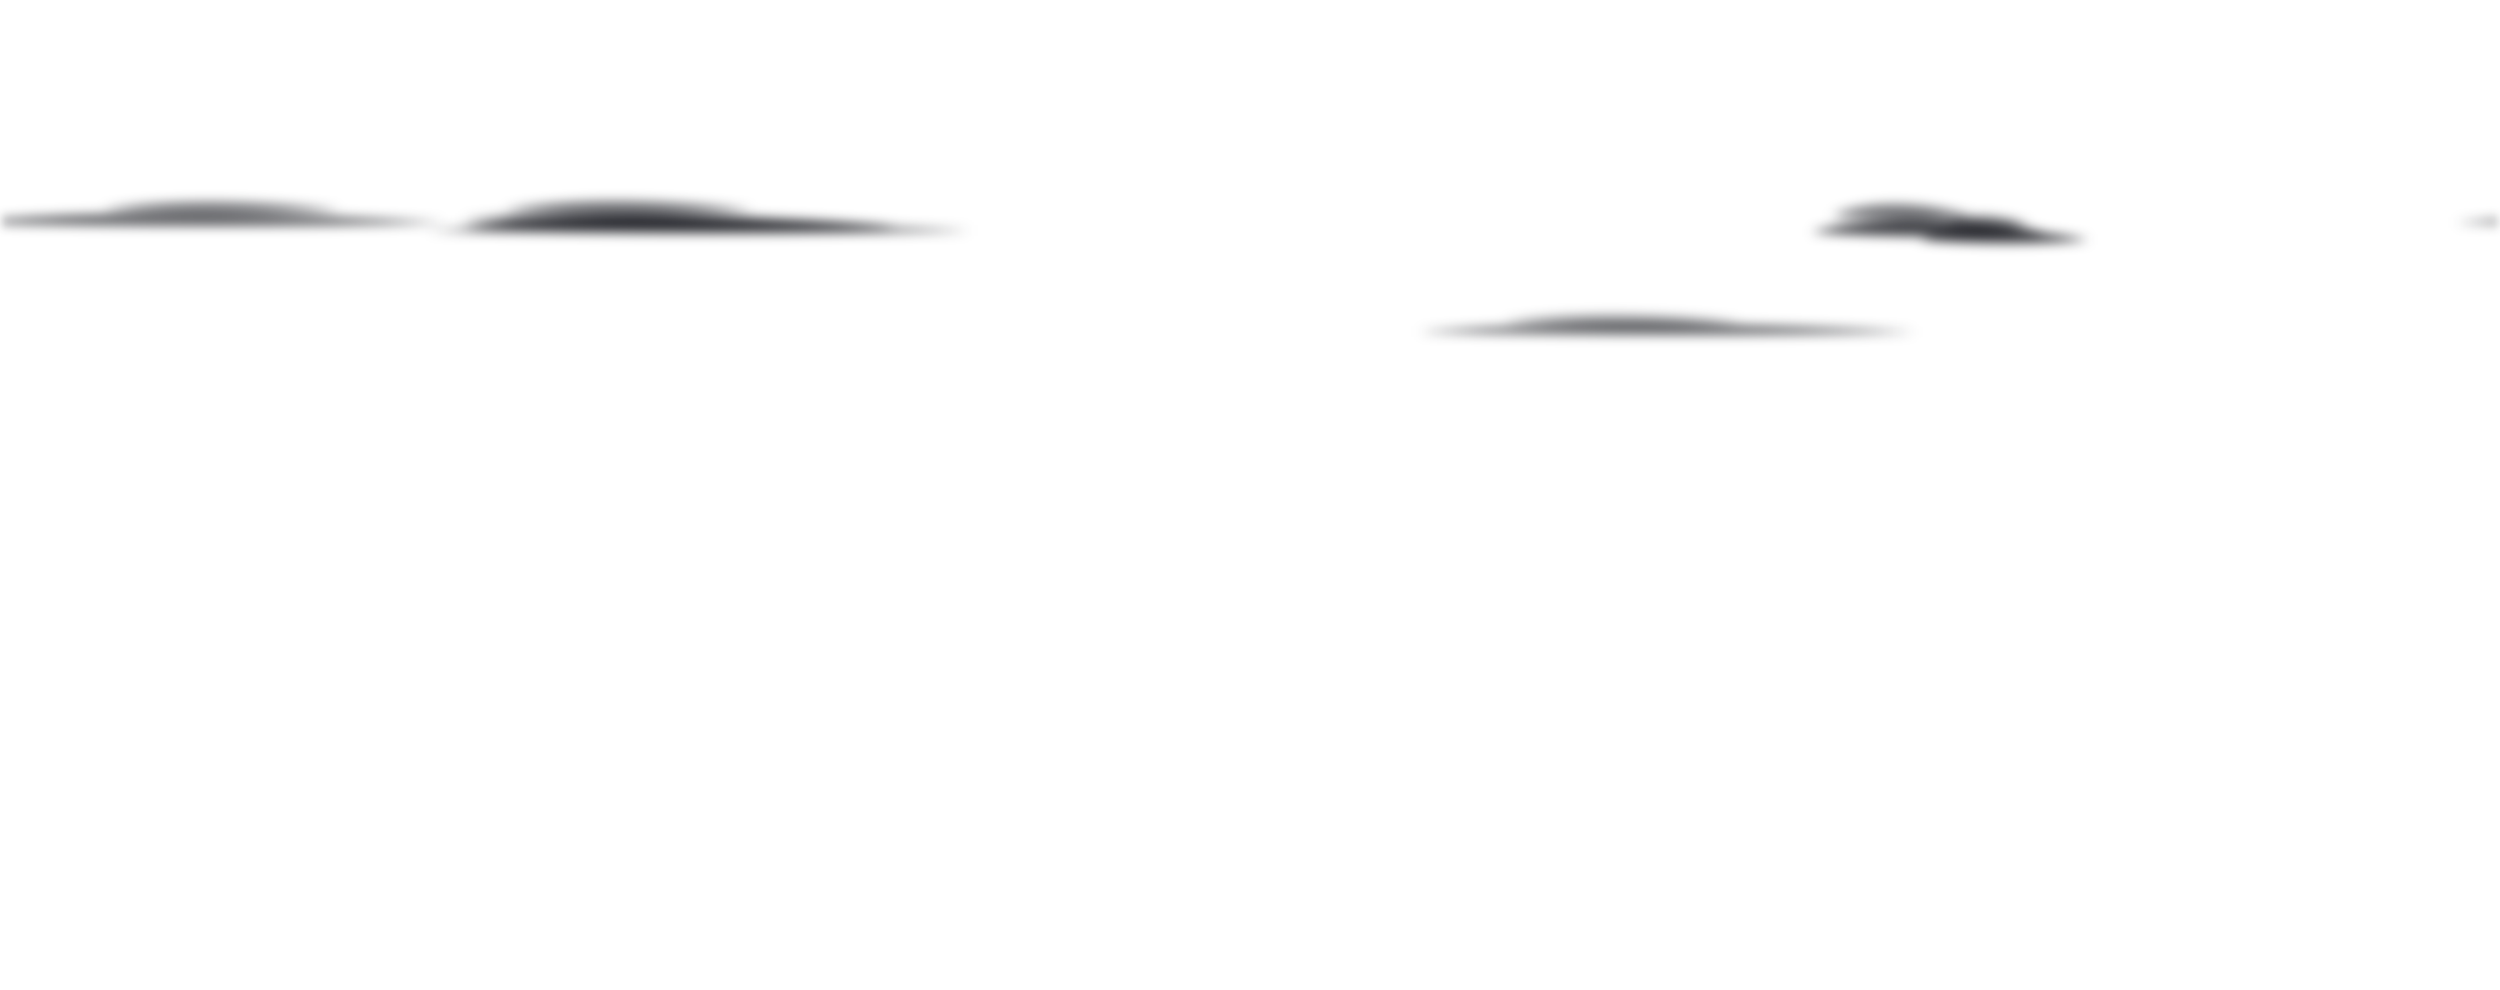
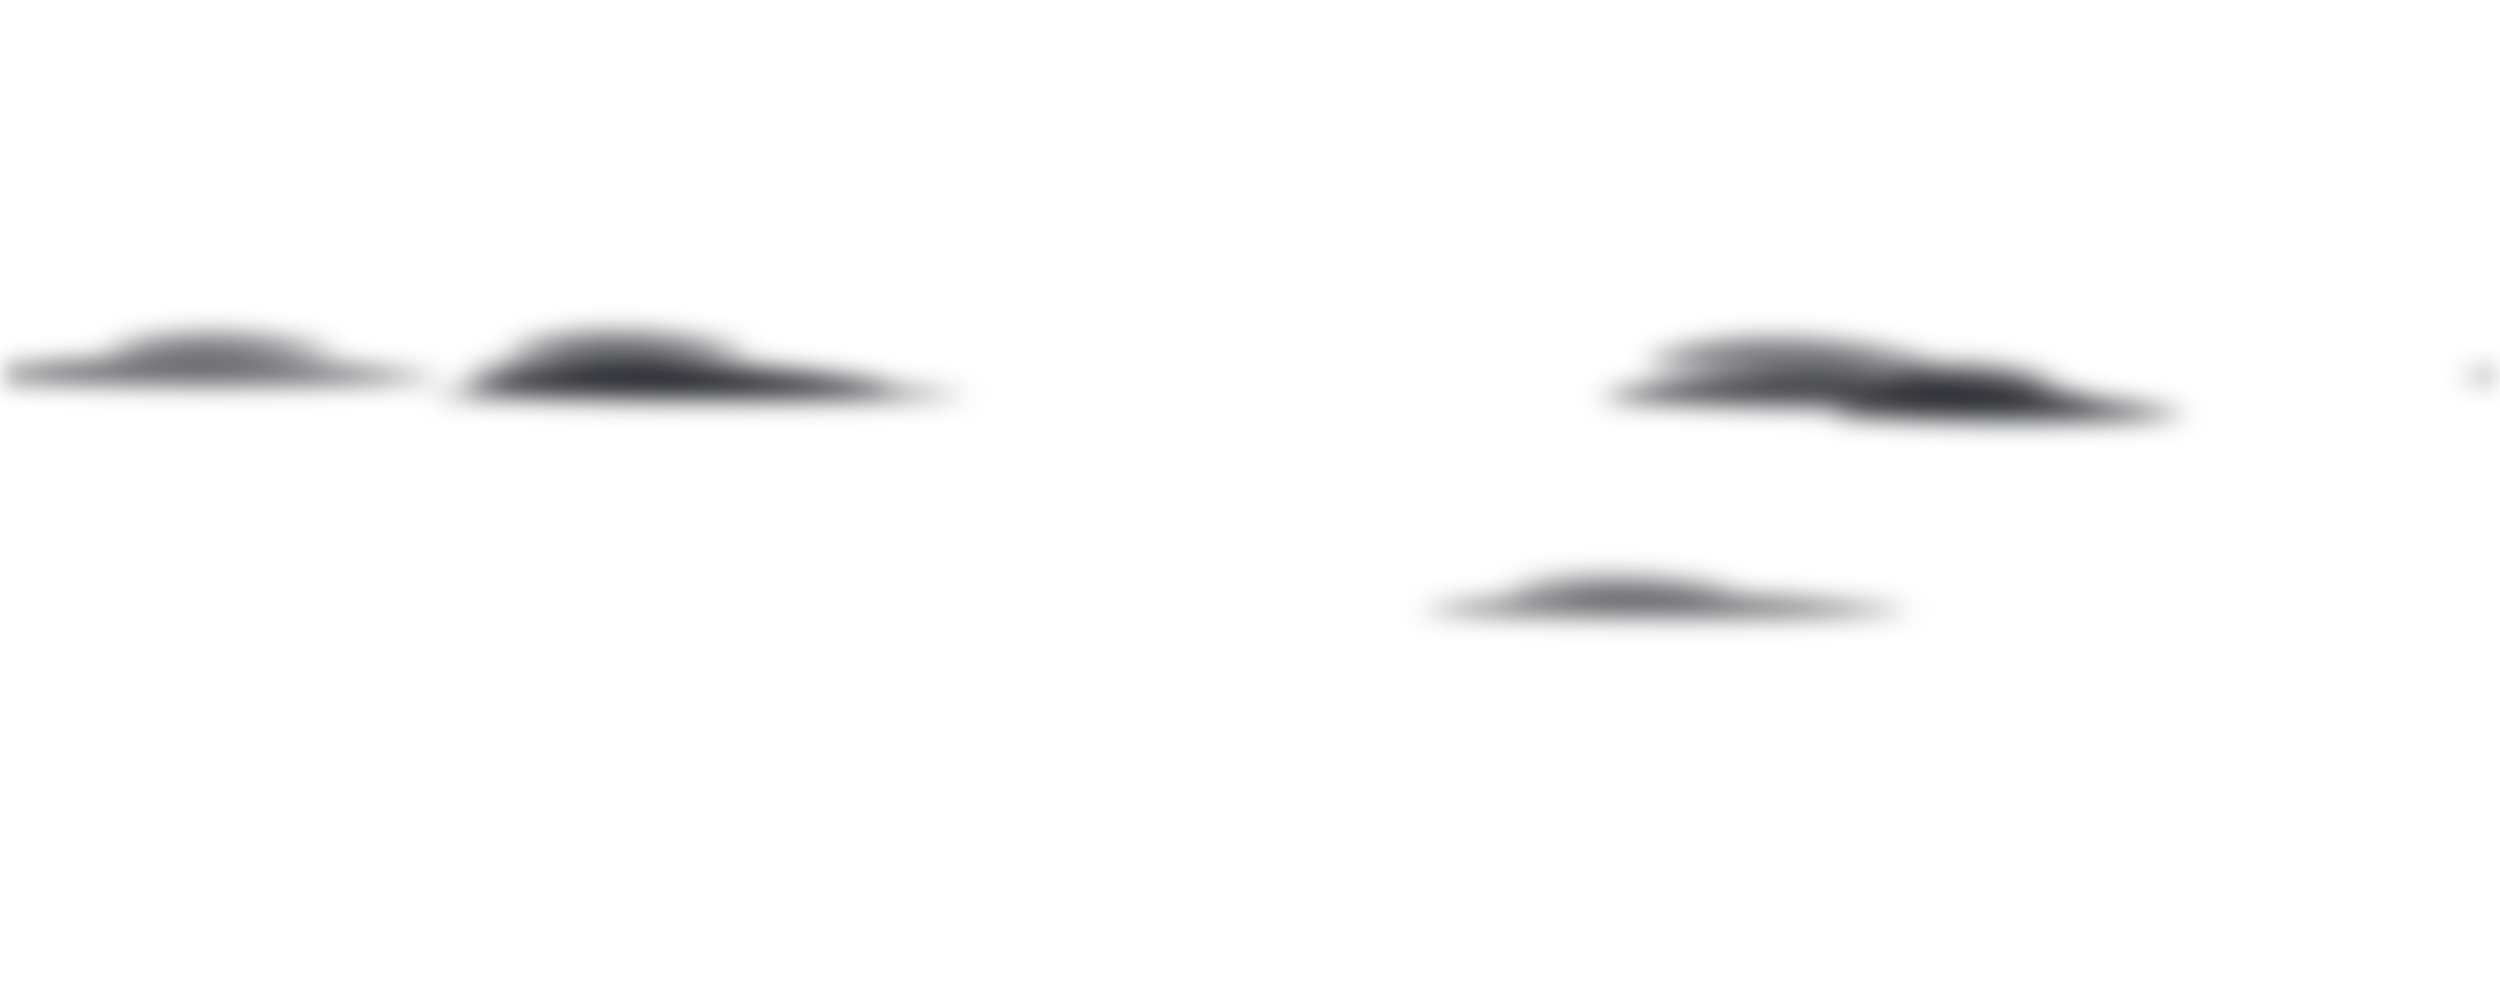
- <svg xmlns="http://www.w3.org/2000/svg" width="1920" height="760" viewBox="0 0 1920 760">
+ <svg xmlns="http://www.w3.org/2000/svg" width="900" height="356" viewBox="0 0 900 356">
  <filter id="cloudsoft" x="-60%" y="-500%" width="220%" height="1200%" color-interpolation-filters="sRGB">
    <feGaussianBlur stdDeviation="4.5" />
  </filter>
  <g filter="url(#cloudsoft)">
-     <path d="M-529.3 178.3Q-457.3 158.8 -349.2 178.3Q-430.2 184.8 -529.3 178.3Z" fill="#13151B" fill-opacity="0.8" />
-     <path d="M1390.7 178.3Q1462.7 158.8 1570.8 178.3Q1489.8 184.8 1390.7 178.3Z" fill="#13151B" fill-opacity="0.8" />
-     <path d="M3310.7 178.3Q3382.7 158.8 3490.8 178.3Q3409.8 184.8 3310.7 178.3Z" fill="#13151B" fill-opacity="0.8" />
-     <path d="M-513.4 165.3Q-470.3 148.7 -405.8 165.3Q-454.2 170.8 -513.4 165.3Z" fill="#13151B" fill-opacity="0.6" />
-     <path d="M1406.6 165.3Q1449.7 148.7 1514.2 165.3Q1465.8 170.8 1406.6 165.3Z" fill="#13151B" fill-opacity="0.6" />
-     <path d="M3326.6 165.3Q3369.7 148.7 3434.2 165.3Q3385.8 170.8 3326.6 165.3Z" fill="#13151B" fill-opacity="0.6" />
-     <path d="M-447.2 184.3Q-394.6 169 -315.5 184.3Q-374.8 189.4 -447.2 184.3Z" fill="#13151B" fill-opacity="0.8" />
-     <path d="M1472.8 184.3Q1525.4 169 1604.5 184.3Q1545.2 189.4 1472.8 184.3Z" fill="#13151B" fill-opacity="0.8" />
-     <path d="M3392.8 184.3Q3445.4 169 3524.5 184.3Q3465.2 189.4 3392.8 184.3Z" fill="#13151B" fill-opacity="0.8" />
-     <path d="M-431.5 172.4Q-403.3 159.4 -361 172.4Q-392.7 176.8 -431.5 172.4Z" fill="#13151B" fill-opacity="0.6" />
-     <path d="M1488.5 172.4Q1516.7 159.4 1559 172.4Q1527.3 176.8 1488.5 172.4Z" fill="#13151B" fill-opacity="0.6" />
-     <path d="M3408.5 172.4Q3436.7 159.4 3479 172.4Q3447.3 176.8 3408.5 172.4Z" fill="#13151B" fill-opacity="0.6" />
-     <path d="M-832.2 255Q-678.7 243 -448.3 255Q-621.1 259 -832.2 255Z" fill="#13151B" fill-opacity="0.7" />
-     <path d="M1087.8 255Q1241.3 243 1471.7 255Q1298.9 259 1087.8 255Z" fill="#13151B" fill-opacity="0.7" />
-     <path d="M3007.8 255Q3161.3 243 3391.7 255Q3218.9 259 3007.8 255Z" fill="#13151B" fill-opacity="0.7" />
-     <path d="M-766.3 247.4Q-692.6 237.1 -582 247.4Q-665 250.8 -766.3 247.4Z" fill="#13151B" fill-opacity="0.5" />
-     <path d="M1153.7 247.4Q1227.4 237.1 1338 247.4Q1255 250.8 1153.7 247.4Z" fill="#13151B" fill-opacity="0.5" />
-     <path d="M3073.7 247.4Q3147.4 237.1 3258 247.4Q3175 250.8 3073.7 247.4Z" fill="#13151B" fill-opacity="0.5" />
-     <path d="M-1955.1 171.1Q-1804.2 156.9 -1577.9 171.1Q-1747.6 175.9 -1955.1 171.1Z" fill="#13151B" fill-opacity="0.7" />
-     <path d="M-35.1 171.1Q115.8 156.9 342.1 171.1Q172.4 175.9 -35.1 171.1Z" fill="#13151B" fill-opacity="0.7" />
-     <path d="M1884.9 171.1Q2035.8 156.9 2262.1 171.1Q2092.4 175.9 1884.9 171.1Z" fill="#13151B" fill-opacity="0.7" />
-     <path d="M-1842.1 161.3Q-1768.7 149.2 -1658.5 161.3Q-1741.1 165.3 -1842.1 161.3Z" fill="#13151B" fill-opacity="0.6" />
-     <path d="M77.9 161.3Q151.3 149.2 261.5 161.3Q178.9 165.3 77.9 161.3Z" fill="#13151B" fill-opacity="0.6" />
-     <path d="M1997.9 161.3Q2071.3 149.2 2181.5 161.3Q2098.9 165.3 1997.9 161.3Z" fill="#13151B" fill-opacity="0.6" />
-     <path d="M-1591.8 177.3Q-1424.3 164.8 -1173.2 177.3Q-1361.5 181.5 -1591.8 177.3Z" fill="#13151B" fill-opacity="0.7" />
-     <path d="M328.2 177.3Q495.7 164.8 746.8 177.3Q558.5 181.5 328.2 177.3Z" fill="#13151B" fill-opacity="0.7" />
-     <path d="M2248.2 177.3Q2415.7 164.8 2666.8 177.3Q2478.5 181.5 2248.2 177.3Z" fill="#13151B" fill-opacity="0.7" />
-     <path d="M-1565.1 168.7Q-1468.8 158.1 -1324.4 168.7Q-1432.7 172.2 -1565.1 168.7Z" fill="#13151B" fill-opacity="0.6" />
-     <path d="M354.9 168.7Q451.2 158.1 595.6 168.7Q487.3 172.2 354.9 168.7Z" fill="#13151B" fill-opacity="0.6" />
-     <path d="M2274.9 168.7Q2371.2 158.1 2515.6 168.7Q2407.3 172.2 2274.9 168.7Z" fill="#13151B" fill-opacity="0.6" />
-     <path d="M-1567.4 173.9Q-1432.9 157.4 -1231.1 173.9Q-1382.4 179.3 -1567.4 173.9Z" fill="#13151B" fill-opacity="0.8" />
-     <path d="M352.6 173.9Q487.1 157.4 688.9 173.9Q537.6 179.3 352.6 173.9Z" fill="#13151B" fill-opacity="0.8" />
-     <path d="M2272.6 173.9Q2407.1 157.4 2608.9 173.9Q2457.6 179.3 2272.6 173.9Z" fill="#13151B" fill-opacity="0.8" />
-     <path d="M-1533.6 161.4Q-1456.8 147.5 -1341.5 161.4Q-1428 166.1 -1533.6 161.4Z" fill="#13151B" fill-opacity="0.6" />
-     <path d="M386.4 161.4Q463.2 147.5 578.5 161.4Q492 166.1 386.4 161.4Z" fill="#13151B" fill-opacity="0.6" />
-     <path d="M2306.4 161.4Q2383.2 147.5 2498.5 161.4Q2412 166.1 2306.4 161.4Z" fill="#13151B" fill-opacity="0.6" />
+     <path d="M-325.3 143.3Q-253.3 123.8 -145.2 143.3Q-226.2 149.8 -325.3 143.3Z" fill="#13151B" fill-opacity="0.8" />
+     <path d="M574.7 143.3Q646.7 123.8 754.8 143.3Q673.8 149.8 574.7 143.3Z" fill="#13151B" fill-opacity="0.8" />
+     <path d="M1474.7 143.3Q1546.7 123.8 1654.8 143.3Q1573.8 149.8 1474.7 143.3Z" fill="#13151B" fill-opacity="0.8" />
+     <path d="M-309.4 130.3Q-266.3 113.7 -201.8 130.3Q-250.2 135.8 -309.4 130.3Z" fill="#13151B" fill-opacity="0.6" />
+     <path d="M590.6 130.3Q633.7 113.7 698.2 130.3Q649.8 135.8 590.6 130.3Z" fill="#13151B" fill-opacity="0.6" />
+     <path d="M1490.6 130.3Q1533.7 113.7 1598.2 130.3Q1549.8 135.8 1490.6 130.3Z" fill="#13151B" fill-opacity="0.6" />
+     <path d="M-243.2 149.3Q-190.6 134 -111.5 149.3Q-170.8 154.4 -243.2 149.3Z" fill="#13151B" fill-opacity="0.8" />
+     <path d="M656.8 149.3Q709.4 134 788.5 149.3Q729.2 154.4 656.8 149.3Z" fill="#13151B" fill-opacity="0.8" />
+     <path d="M1556.8 149.3Q1609.4 134 1688.5 149.3Q1629.2 154.4 1556.8 149.3Z" fill="#13151B" fill-opacity="0.8" />
+     <path d="M-227.5 137.4Q-199.3 124.4 -157 137.4Q-188.7 141.8 -227.5 137.4Z" fill="#13151B" fill-opacity="0.6" />
+     <path d="M672.5 137.4Q700.7 124.4 743 137.4Q711.3 141.8 672.5 137.4Z" fill="#13151B" fill-opacity="0.6" />
+     <path d="M1572.5 137.4Q1600.7 124.4 1643 137.4Q1611.3 141.8 1572.5 137.4Z" fill="#13151B" fill-opacity="0.6" />
+     <path d="M-390.1 220Q-318.1 208 -210.1 220Q-291.1 224 -390.1 220Z" fill="#13151B" fill-opacity="0.7" />
+     <path d="M509.9 220Q581.9 208 689.9 220Q608.9 224 509.9 220Z" fill="#13151B" fill-opacity="0.7" />
+     <path d="M1409.9 220Q1481.9 208 1589.9 220Q1508.9 224 1409.9 220Z" fill="#13151B" fill-opacity="0.7" />
+     <path d="M-359.2 212.4Q-324.7 202.1 -272.8 212.4Q-311.7 215.8 -359.2 212.4Z" fill="#13151B" fill-opacity="0.5" />
+     <path d="M540.8 212.4Q575.3 202.1 627.2 212.4Q588.3 215.8 540.8 212.4Z" fill="#13151B" fill-opacity="0.5" />
+     <path d="M1440.8 212.4Q1475.3 202.1 1527.2 212.4Q1488.3 215.8 1440.8 212.4Z" fill="#13151B" fill-opacity="0.5" />
+     <path d="M-916.4 136.1Q-845.7 121.9 -739.6 136.1Q-819.2 140.9 -916.4 136.1Z" fill="#13151B" fill-opacity="0.7" />
+     <path d="M-16.4 136.1Q54.3 121.9 160.4 136.1Q80.8 140.9 -16.4 136.1Z" fill="#13151B" fill-opacity="0.7" />
+     <path d="M883.6 136.1Q954.3 121.9 1060.4 136.1Q980.8 140.9 883.6 136.1Z" fill="#13151B" fill-opacity="0.7" />
+     <path d="M-863.5 126.3Q-829.1 114.2 -777.4 126.3Q-816.1 130.3 -863.5 126.3Z" fill="#13151B" fill-opacity="0.6" />
+     <path d="M36.5 126.3Q70.9 114.2 122.6 126.3Q83.9 130.3 36.5 126.3Z" fill="#13151B" fill-opacity="0.6" />
+     <path d="M936.5 126.3Q970.9 114.2 1022.6 126.3Q983.9 130.3 936.5 126.3Z" fill="#13151B" fill-opacity="0.6" />
+     <path d="M-746.1 142.3Q-667.7 129.8 -549.9 142.3Q-638.2 146.5 -746.1 142.3Z" fill="#13151B" fill-opacity="0.7" />
+     <path d="M153.9 142.3Q232.3 129.8 350.1 142.3Q261.8 146.5 153.9 142.3Z" fill="#13151B" fill-opacity="0.7" />
+     <path d="M1053.9 142.3Q1132.3 129.8 1250.1 142.3Q1161.8 146.5 1053.9 142.3Z" fill="#13151B" fill-opacity="0.7" />
+     <path d="M-733.7 133.7Q-688.5 123.1 -620.8 133.7Q-671.6 137.2 -733.7 133.7Z" fill="#13151B" fill-opacity="0.6" />
+     <path d="M166.3 133.7Q211.5 123.1 279.2 133.7Q228.4 137.2 166.3 133.7Z" fill="#13151B" fill-opacity="0.6" />
+     <path d="M1066.3 133.7Q1111.5 123.1 1179.2 133.7Q1128.4 137.2 1066.3 133.7Z" fill="#13151B" fill-opacity="0.6" />
+     <path d="M-734.7 138.9Q-671.7 122.4 -577.1 138.9Q-648 144.3 -734.7 138.9Z" fill="#13151B" fill-opacity="0.8" />
+     <path d="M165.3 138.9Q228.3 122.4 322.9 138.9Q252 144.3 165.3 138.9Z" fill="#13151B" fill-opacity="0.8" />
+     <path d="M1065.3 138.9Q1128.3 122.4 1222.9 138.9Q1152 144.3 1065.3 138.9Z" fill="#13151B" fill-opacity="0.8" />
+     <path d="M-718.9 126.4Q-682.9 112.5 -628.8 126.4Q-669.4 131.1 -718.9 126.4Z" fill="#13151B" fill-opacity="0.6" />
+     <path d="M181.1 126.4Q217.1 112.5 271.2 126.4Q230.6 131.1 181.1 126.4Z" fill="#13151B" fill-opacity="0.6" />
+     <path d="M1081.1 126.4Q1117.1 112.5 1171.2 126.4Q1130.6 131.1 1081.1 126.4Z" fill="#13151B" fill-opacity="0.6" />
  </g>
</svg>
